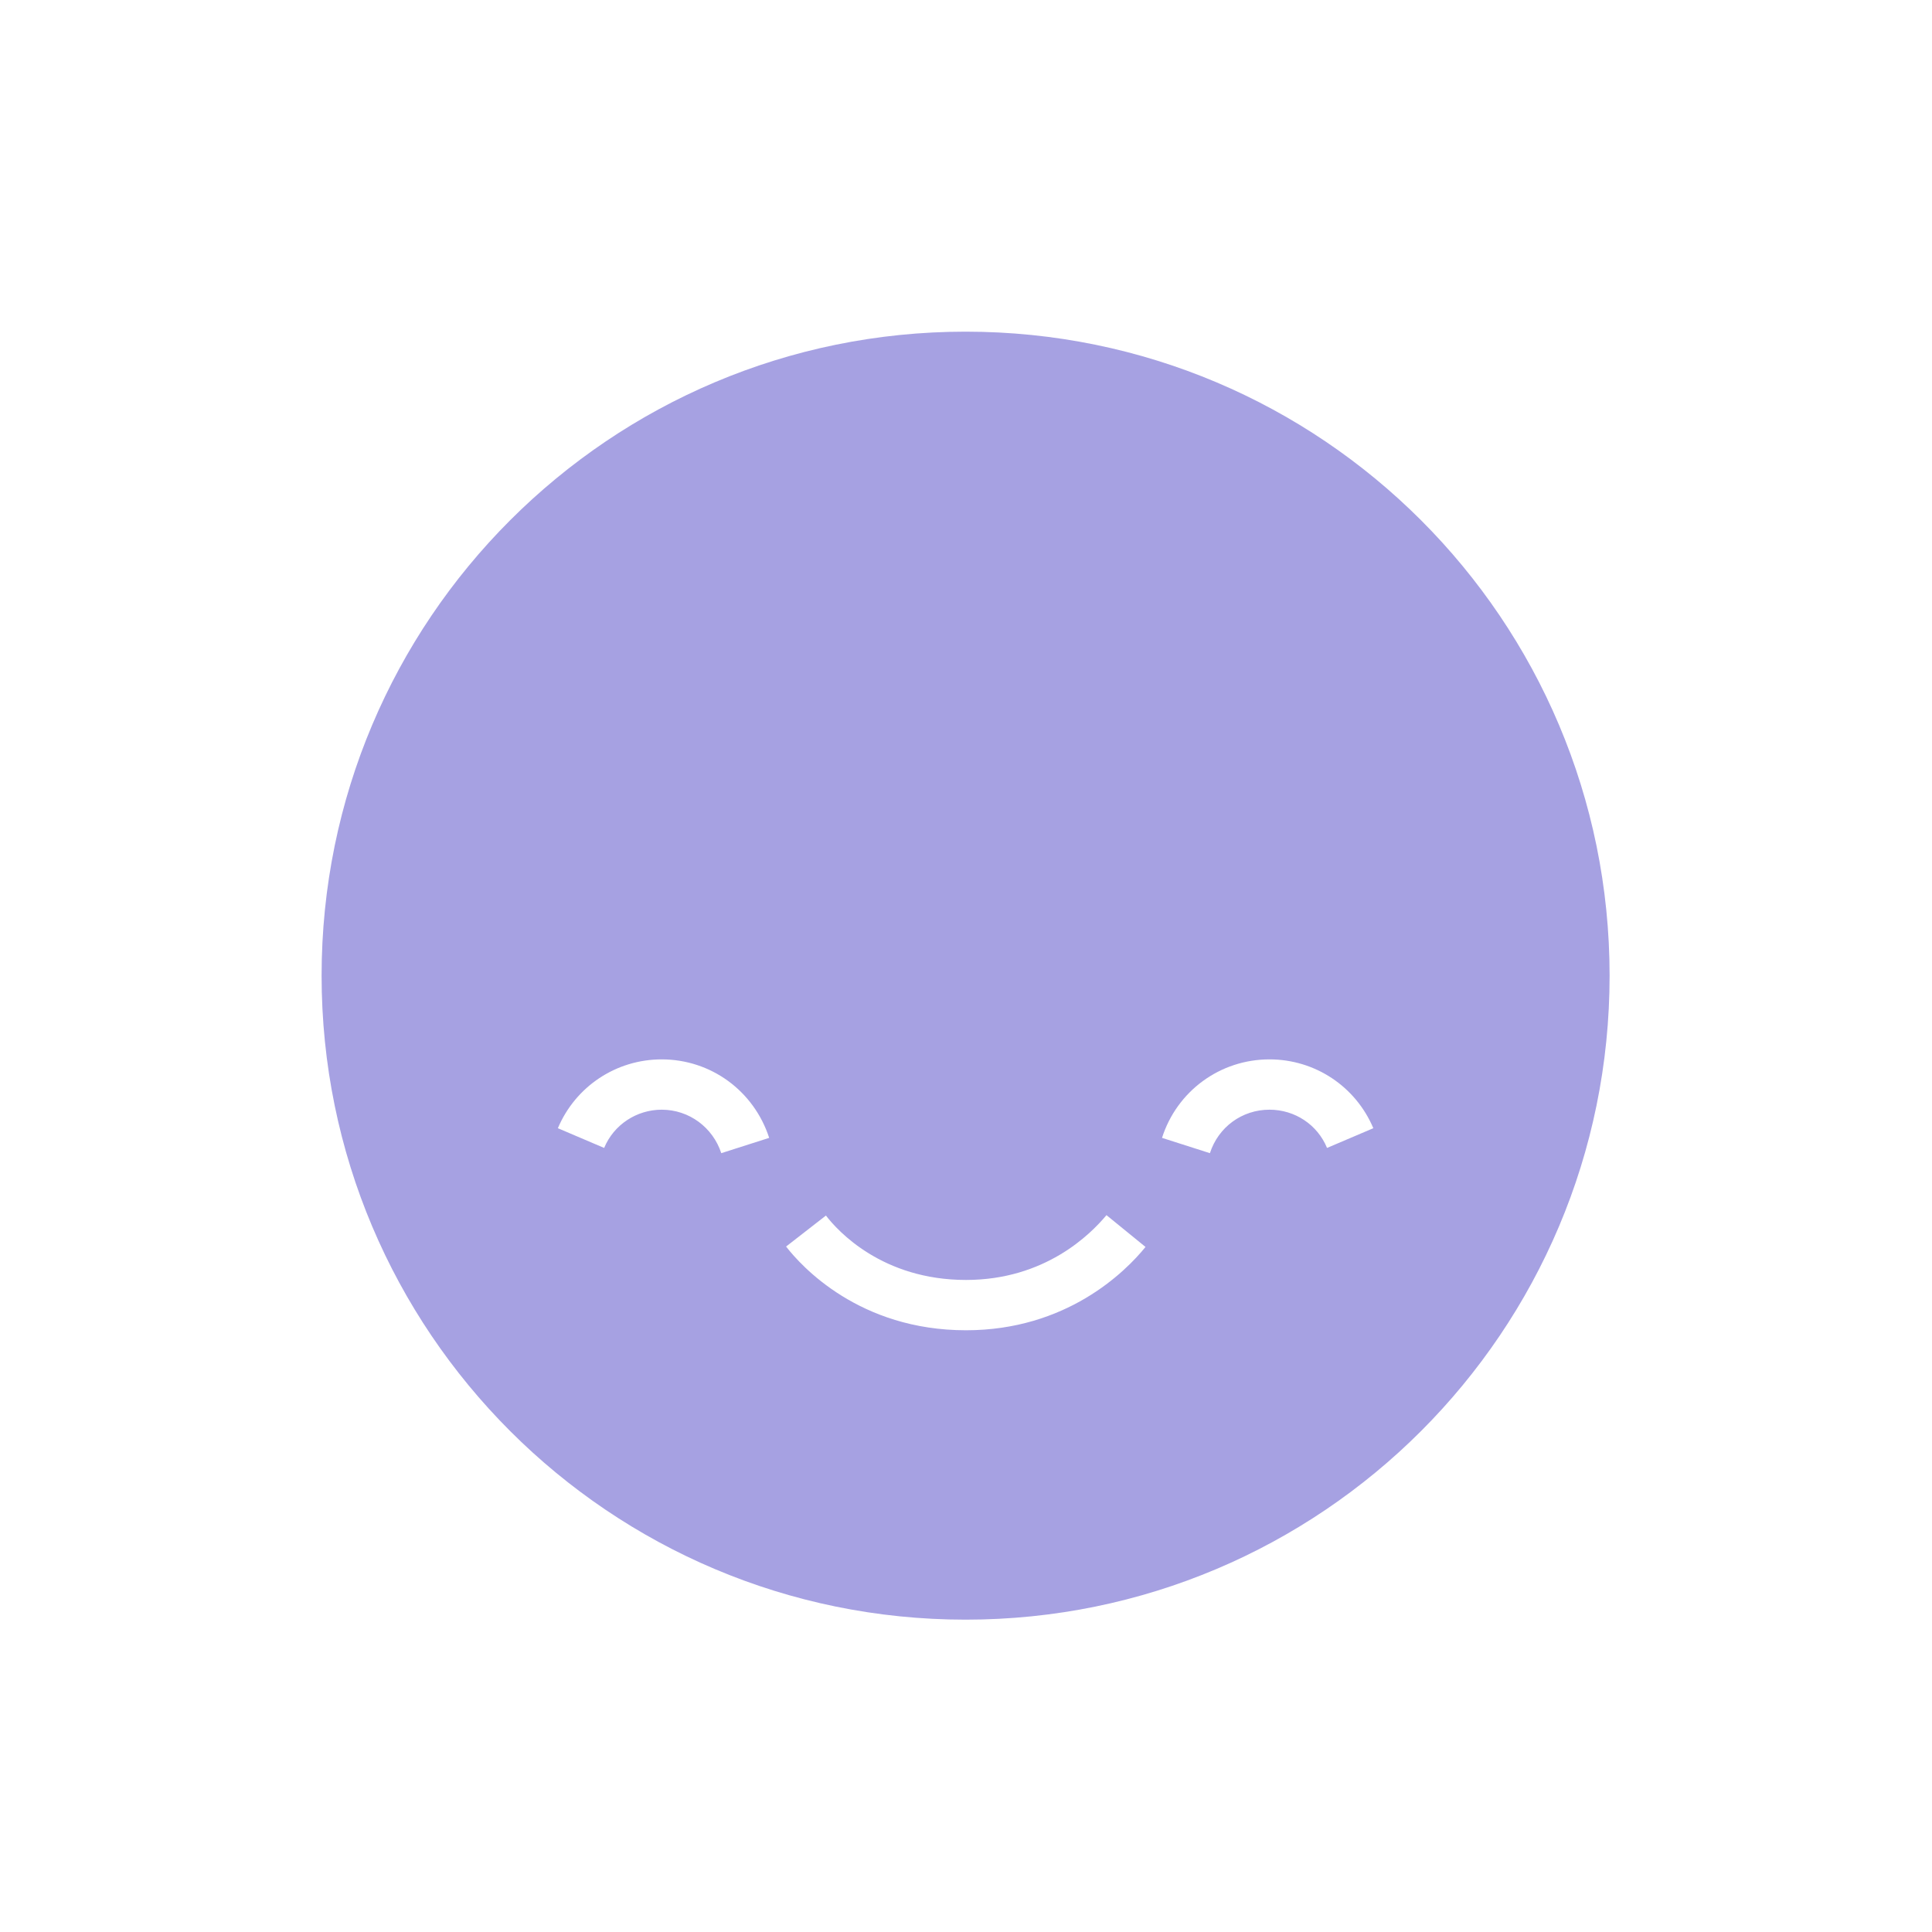
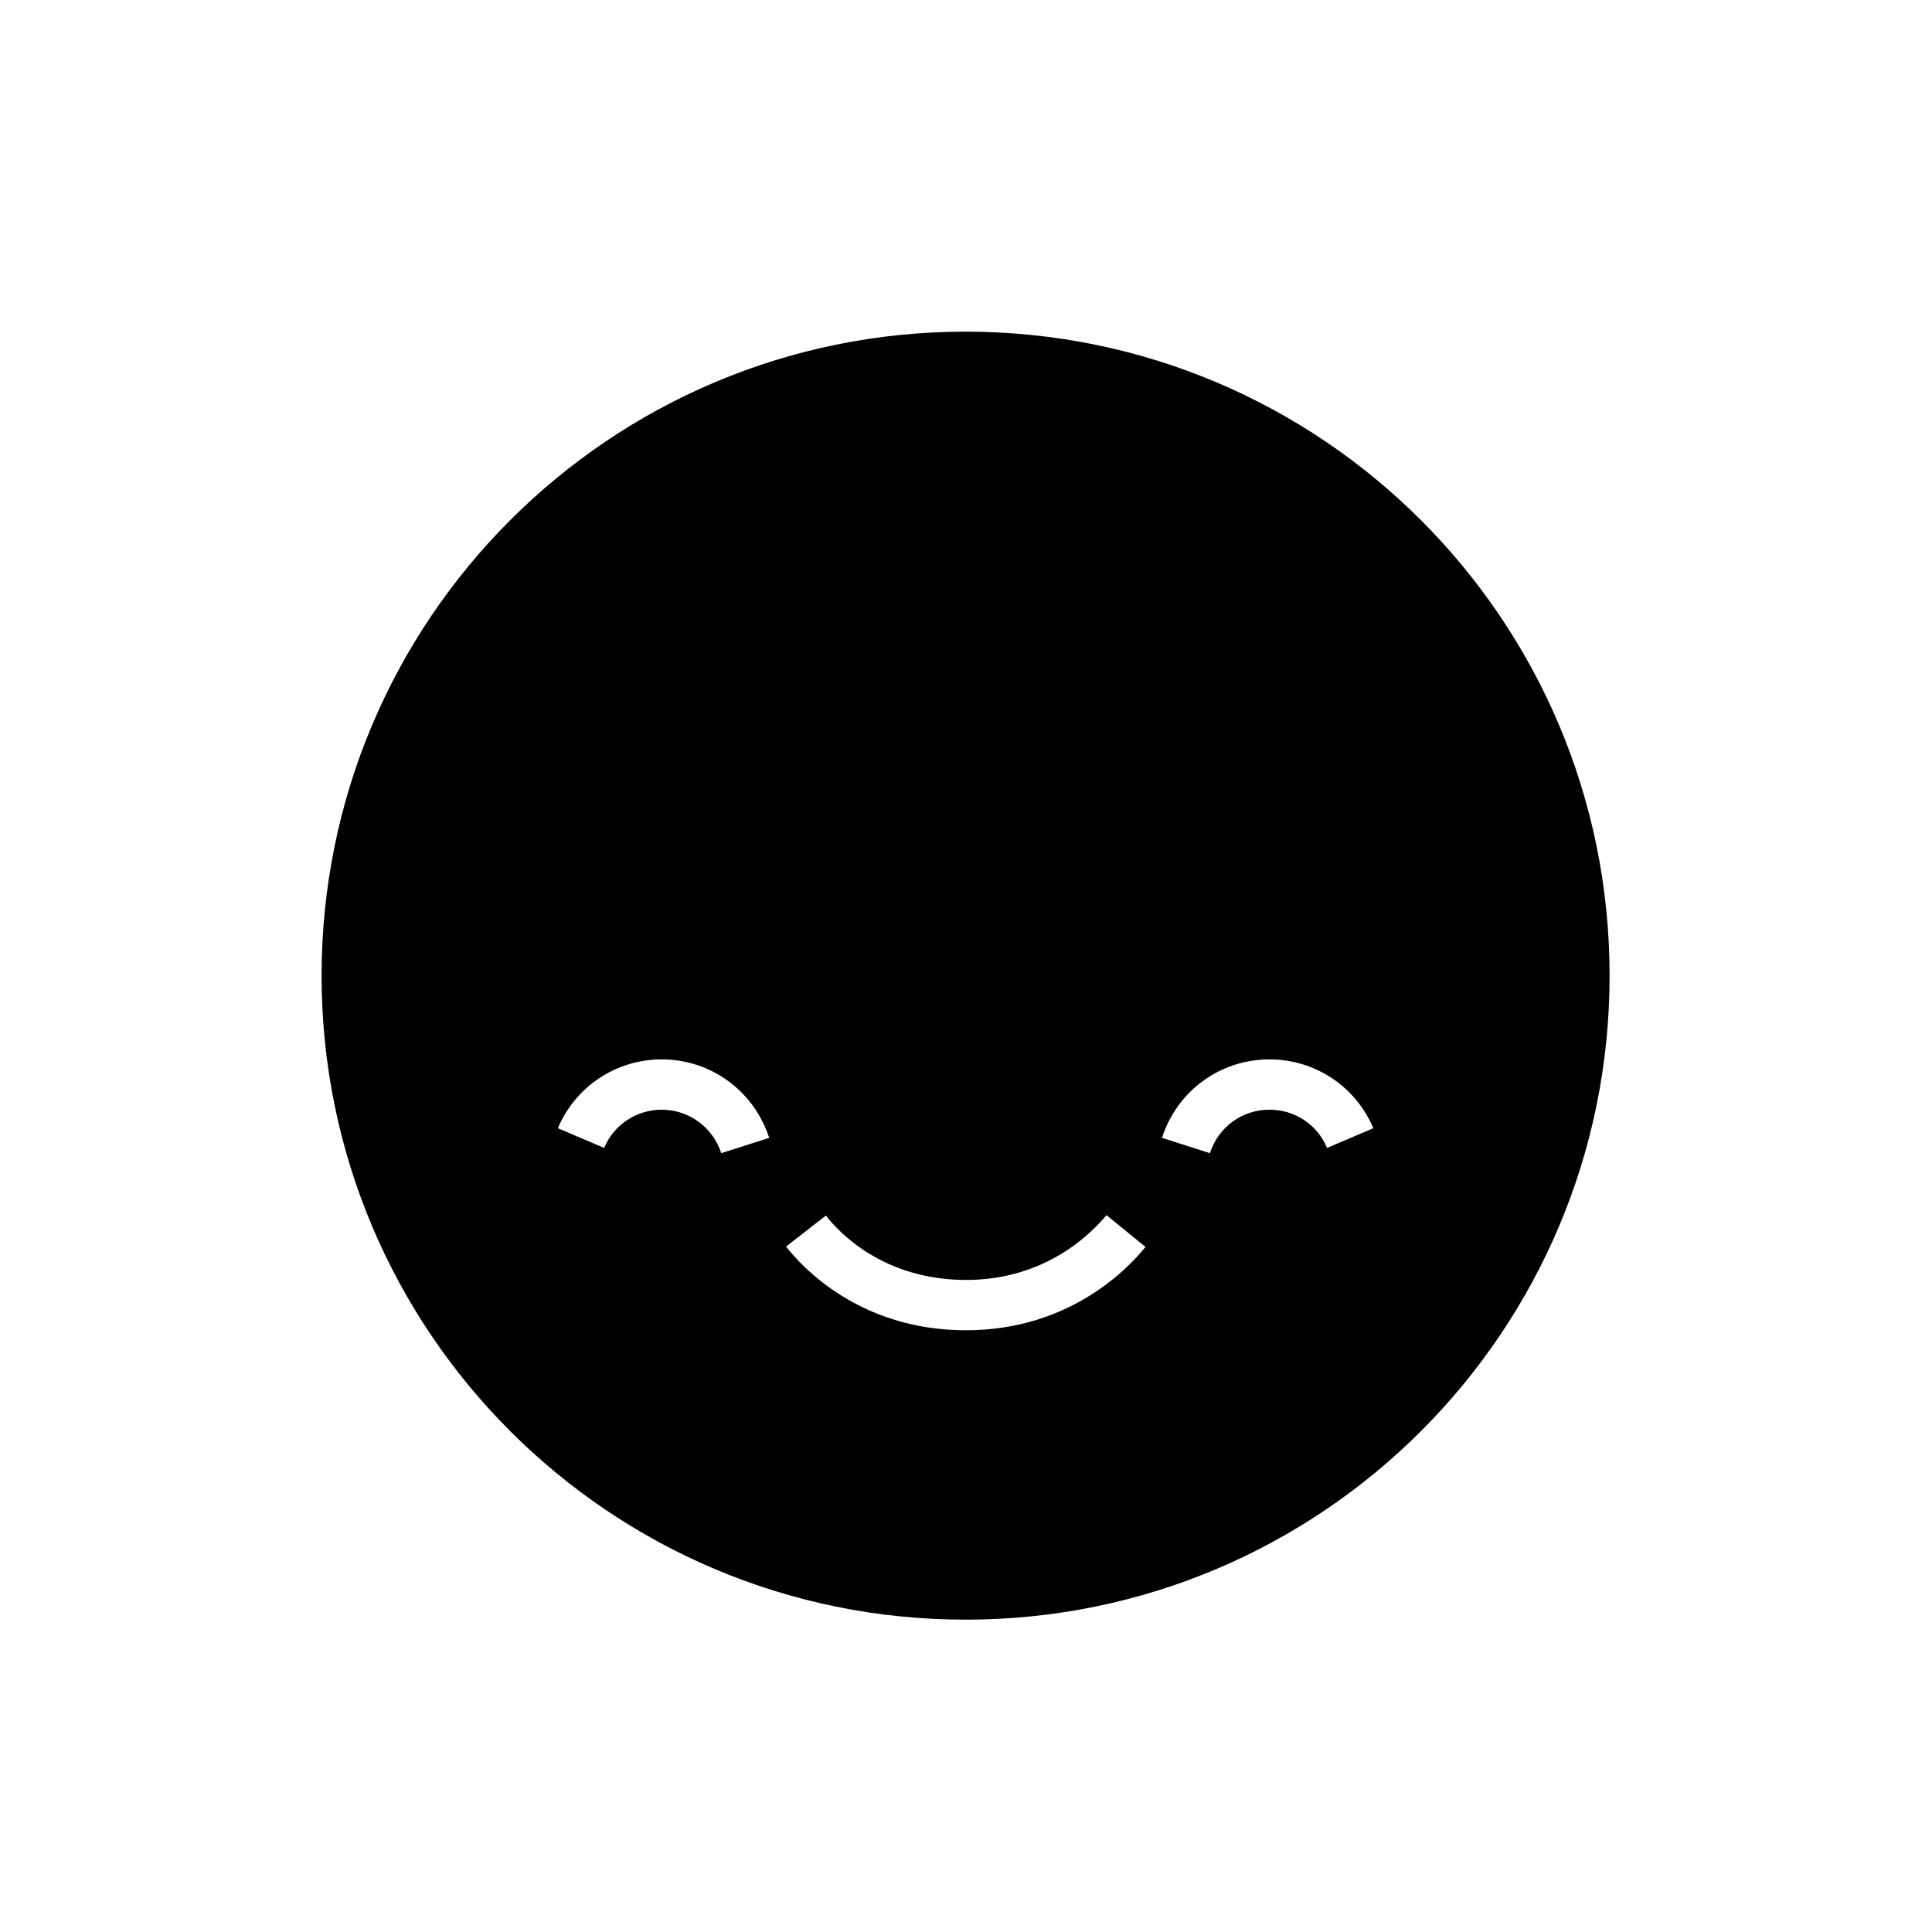
<svg xmlns="http://www.w3.org/2000/svg" viewBox="0 0 48 48" fill="none">
-   <path d="M23.99 8.24C15.15 8.24 7.99 15.4 7.99 24.24C7.99 33.08 15.15 40.24 23.99 40.24C32.83 40.24 39.99 33.08 39.99 24.24C39.99 15.4 32.83 8.24 23.99 8.24ZM17.92 28.65C17.71 28.01 17.12 27.57 16.44 27.57C15.82 27.57 15.25 27.94 15.01 28.52L13.86 28.03C14.3 26.99 15.31 26.32 16.44 26.32C17.66 26.32 18.73 27.1 19.11 28.27L17.92 28.65ZM24 33.05C21.35 33.05 19.91 31.46 19.53 30.97L20.52 30.2C20.81 30.58 21.92 31.8 24 31.8C25.96 31.8 27.09 30.67 27.49 30.19L28.46 30.98C27.95 31.61 26.49 33.05 24 33.05ZM32.97 28.52C32.73 27.94 32.17 27.57 31.54 27.57C30.86 27.57 30.27 28 30.06 28.65L28.87 28.27C29.24 27.11 30.31 26.32 31.54 26.32C32.67 26.32 33.68 26.99 34.12 28.03L32.97 28.52Z" fill="#A6A1E2" />
+   <path d="M23.99 8.24C15.15 8.24 7.99 15.4 7.99 24.24C7.99 33.08 15.15 40.24 23.99 40.24C32.83 40.24 39.99 33.08 39.99 24.24C39.99 15.4 32.83 8.24 23.99 8.24ZM17.92 28.65C17.71 28.01 17.12 27.57 16.44 27.57C15.82 27.57 15.25 27.94 15.01 28.52L13.86 28.03C14.3 26.99 15.31 26.32 16.44 26.32C17.66 26.32 18.73 27.1 19.11 28.27L17.92 28.65ZM24 33.05C21.35 33.05 19.91 31.46 19.53 30.97L20.52 30.2C20.81 30.58 21.92 31.8 24 31.8C25.96 31.8 27.09 30.67 27.49 30.19L28.46 30.98C27.95 31.61 26.49 33.05 24 33.05ZM32.97 28.52C32.73 27.94 32.17 27.57 31.54 27.57C30.86 27.57 30.27 28 30.06 28.65L28.87 28.27C29.24 27.11 30.31 26.32 31.54 26.32C32.67 26.32 33.68 26.99 34.12 28.03L32.97 28.52Z" fill="currentColor" />
</svg>
